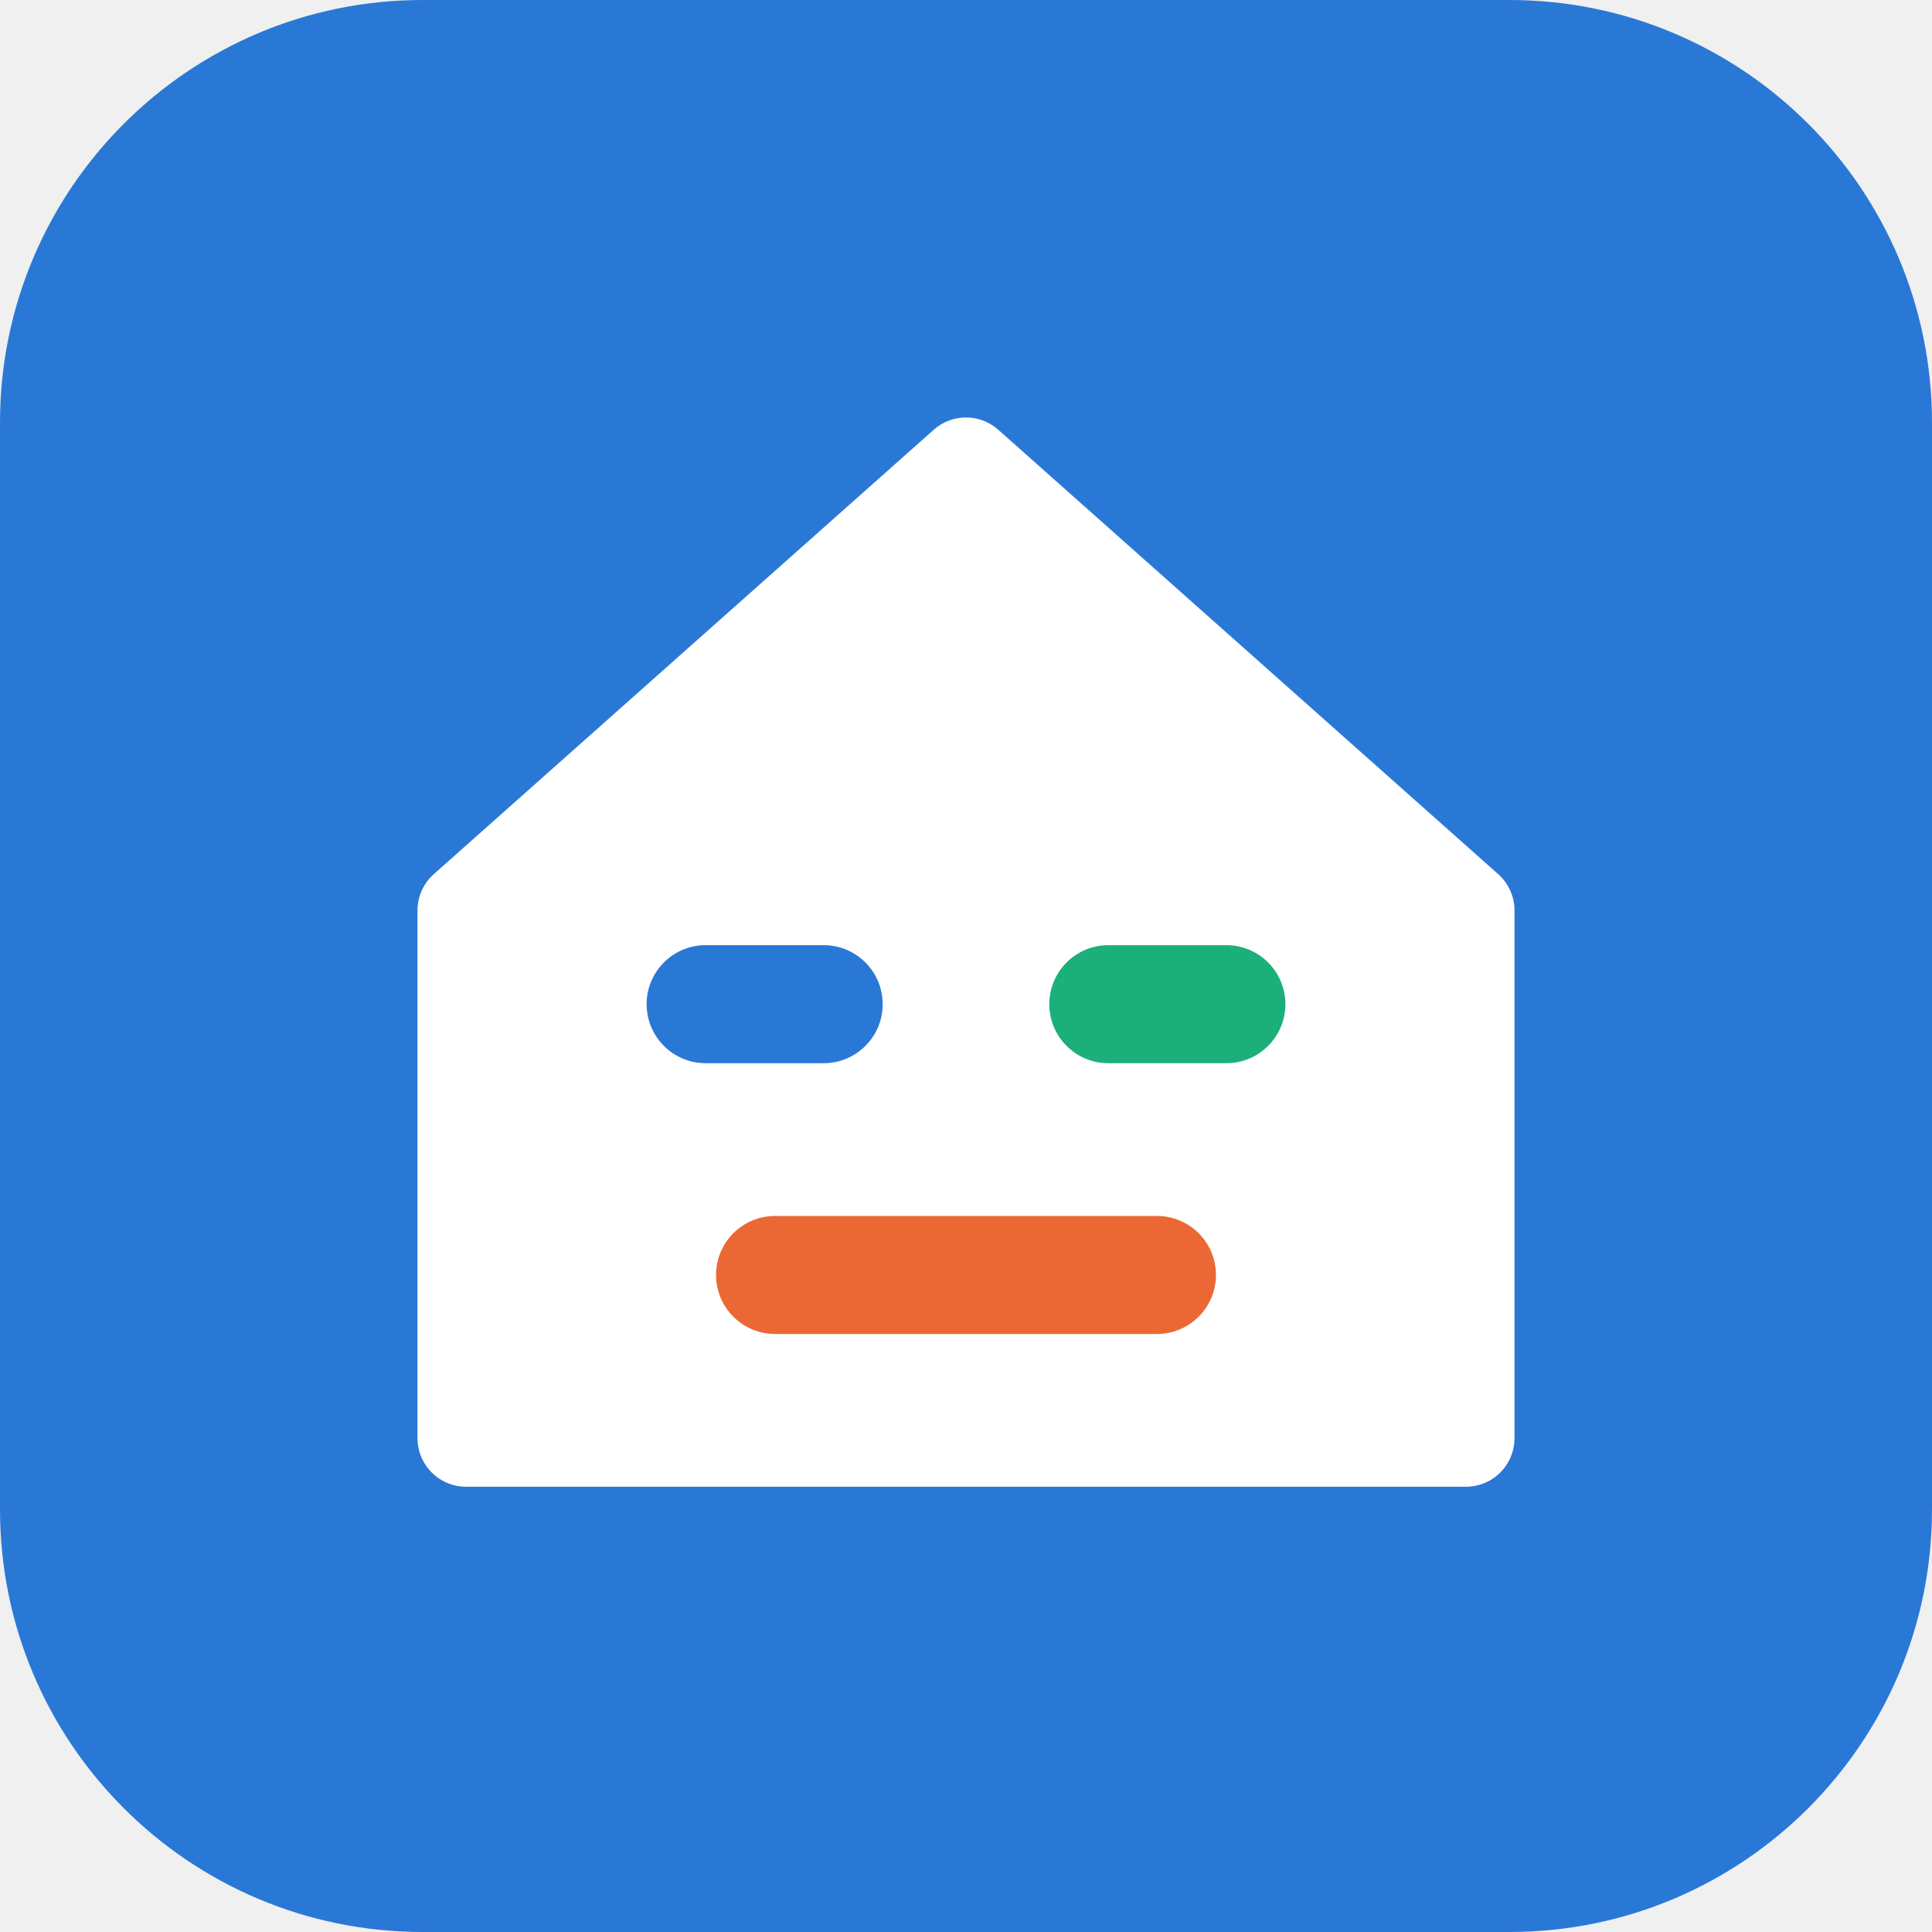
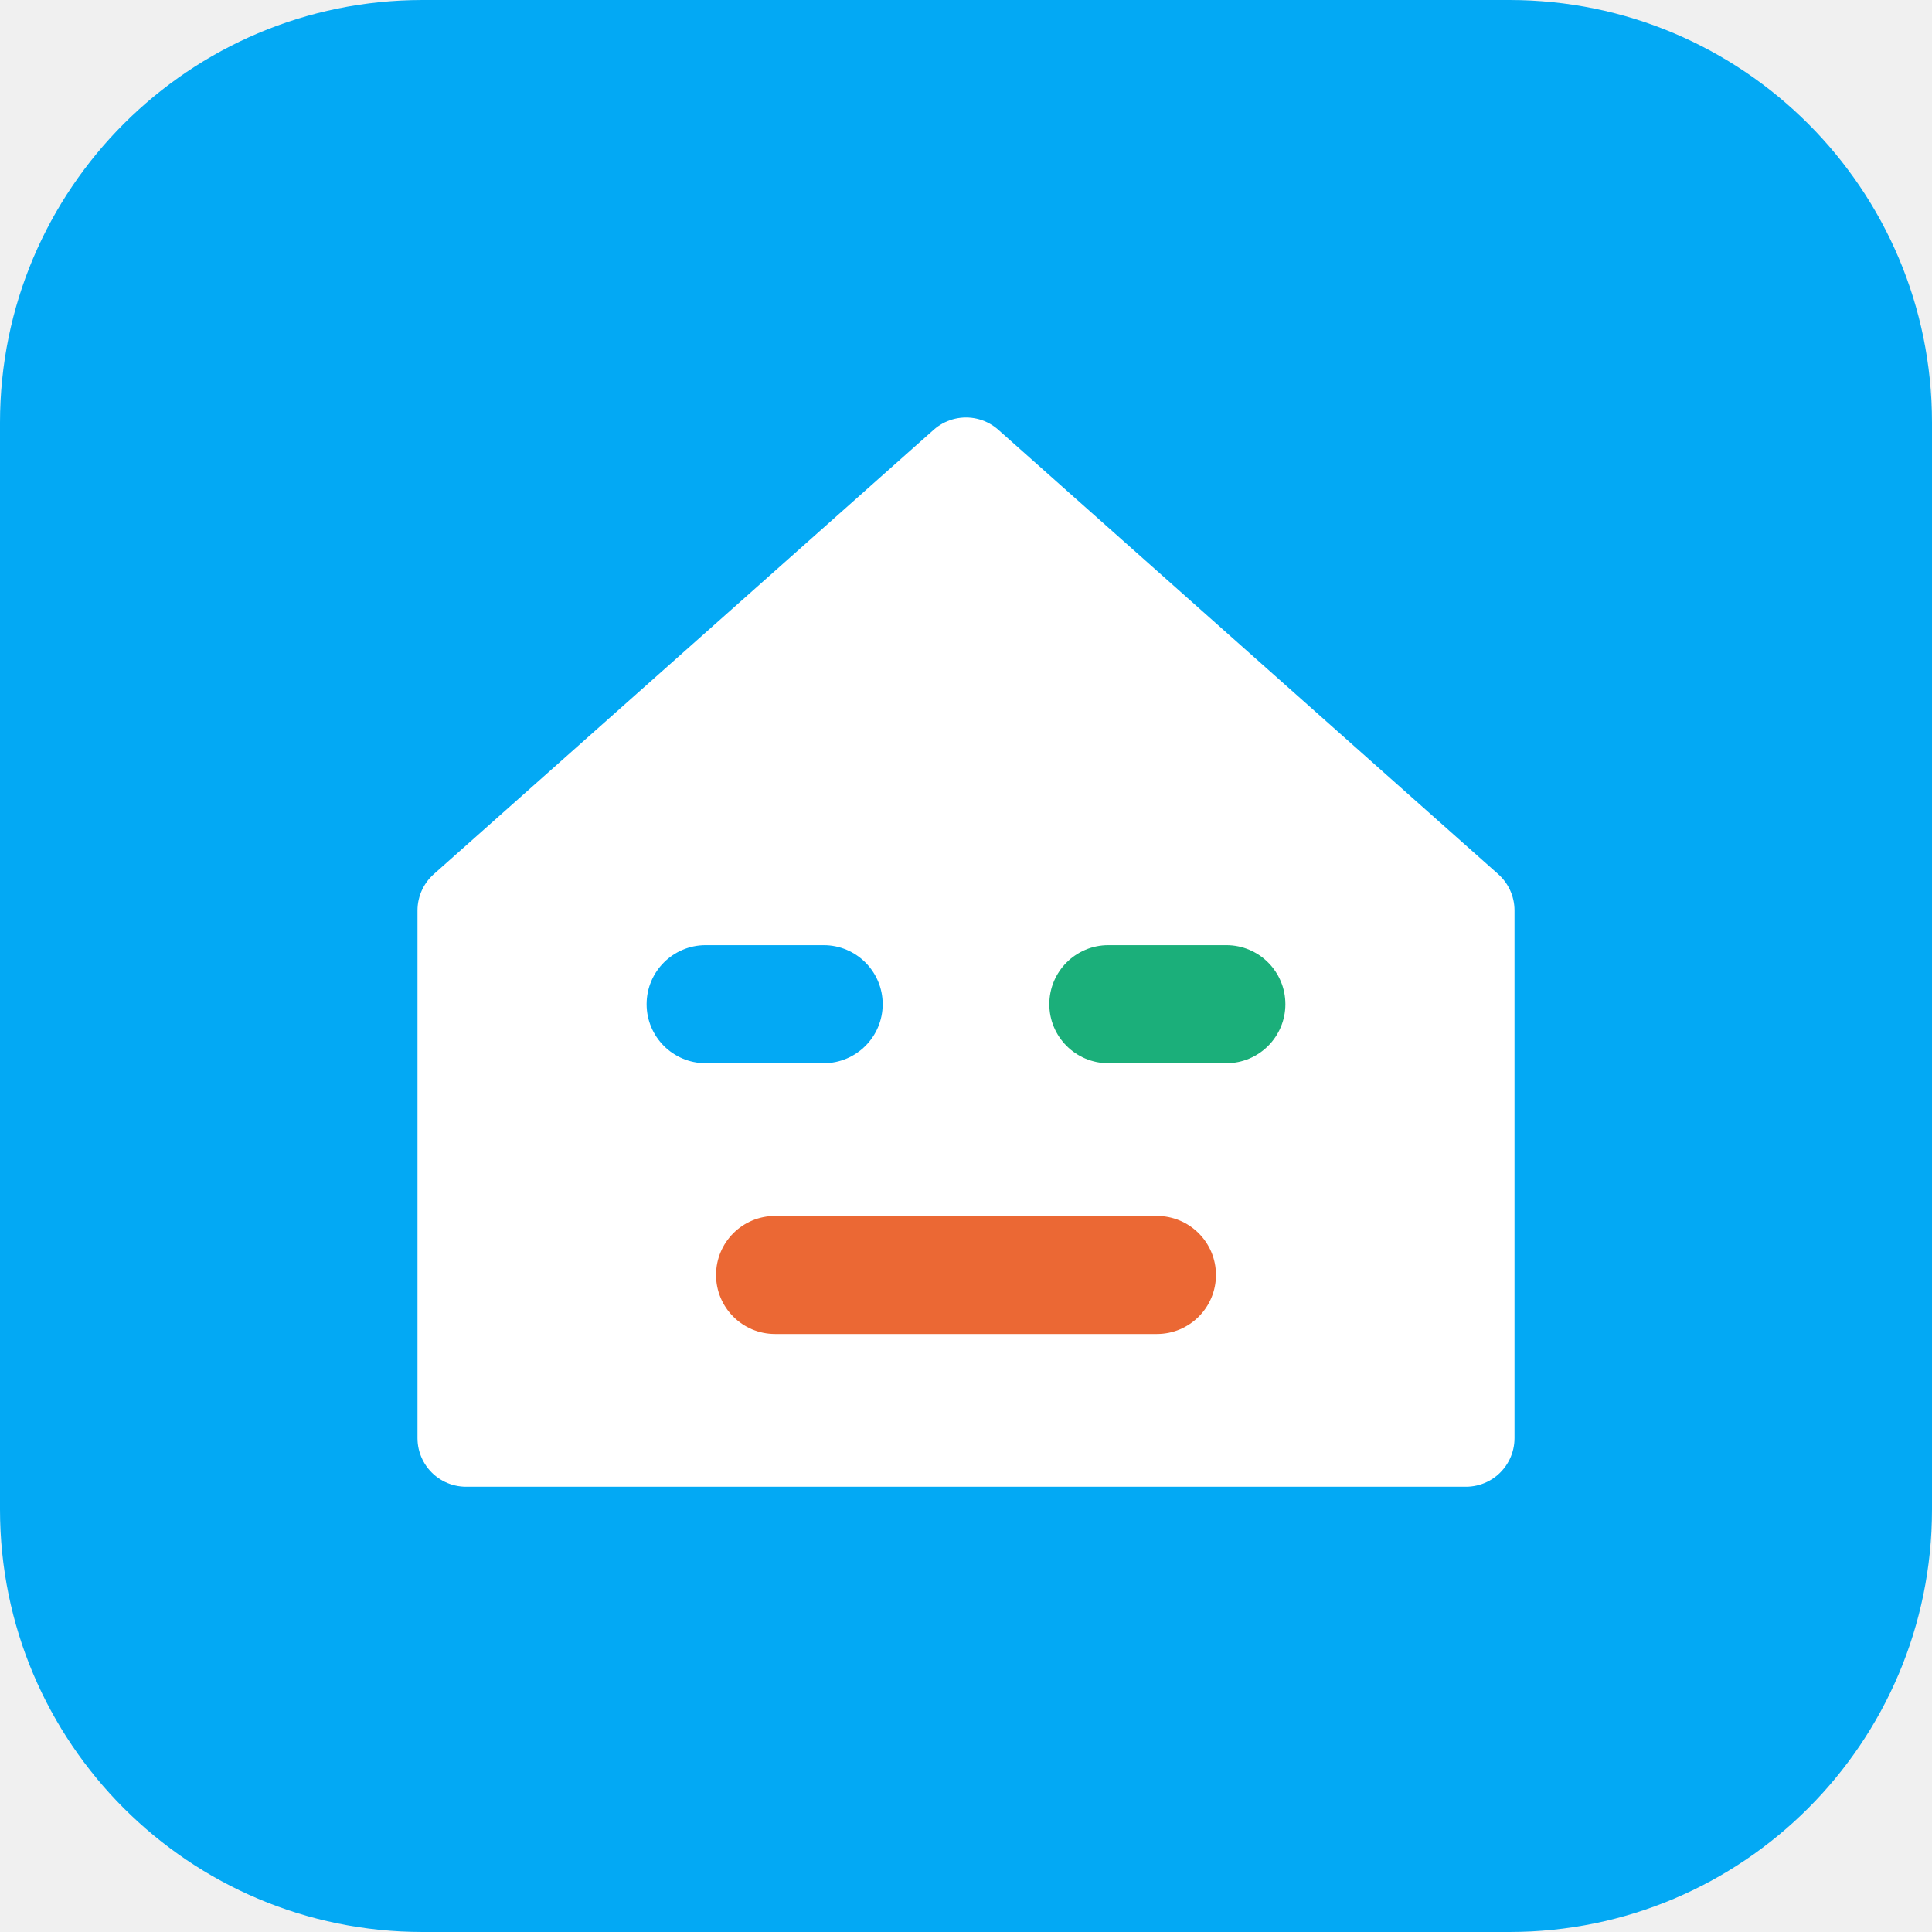
<svg xmlns="http://www.w3.org/2000/svg" viewBox="0 0 512 512" width="512" height="512">
-   <rect width="512" height="512" rx="112" fill="#2a78d6" />
+   <rect width="512" height="512" rx="112" fill="#03a9f4" />
  <g transform="translate(256 256) scale(0.92) translate(-256 -256)">
    <path d="M256 112 L400 240 V392 H112 V240 Z" fill="#fff" stroke="#fff" stroke-width="28" stroke-linejoin="round" />
-     <rect x="164" y="250" width="68" height="34" rx="17" fill="#2a78d6" />
+     <rect x="164" y="250" width="68" height="34" rx="17" fill="#03a9f4" />
    <rect x="280" y="250" width="68" height="34" rx="17" fill="#1baf7a" />
    <rect x="184" y="328" width="144" height="34" rx="17" fill="#eb6834" />
  </g>
</svg>
